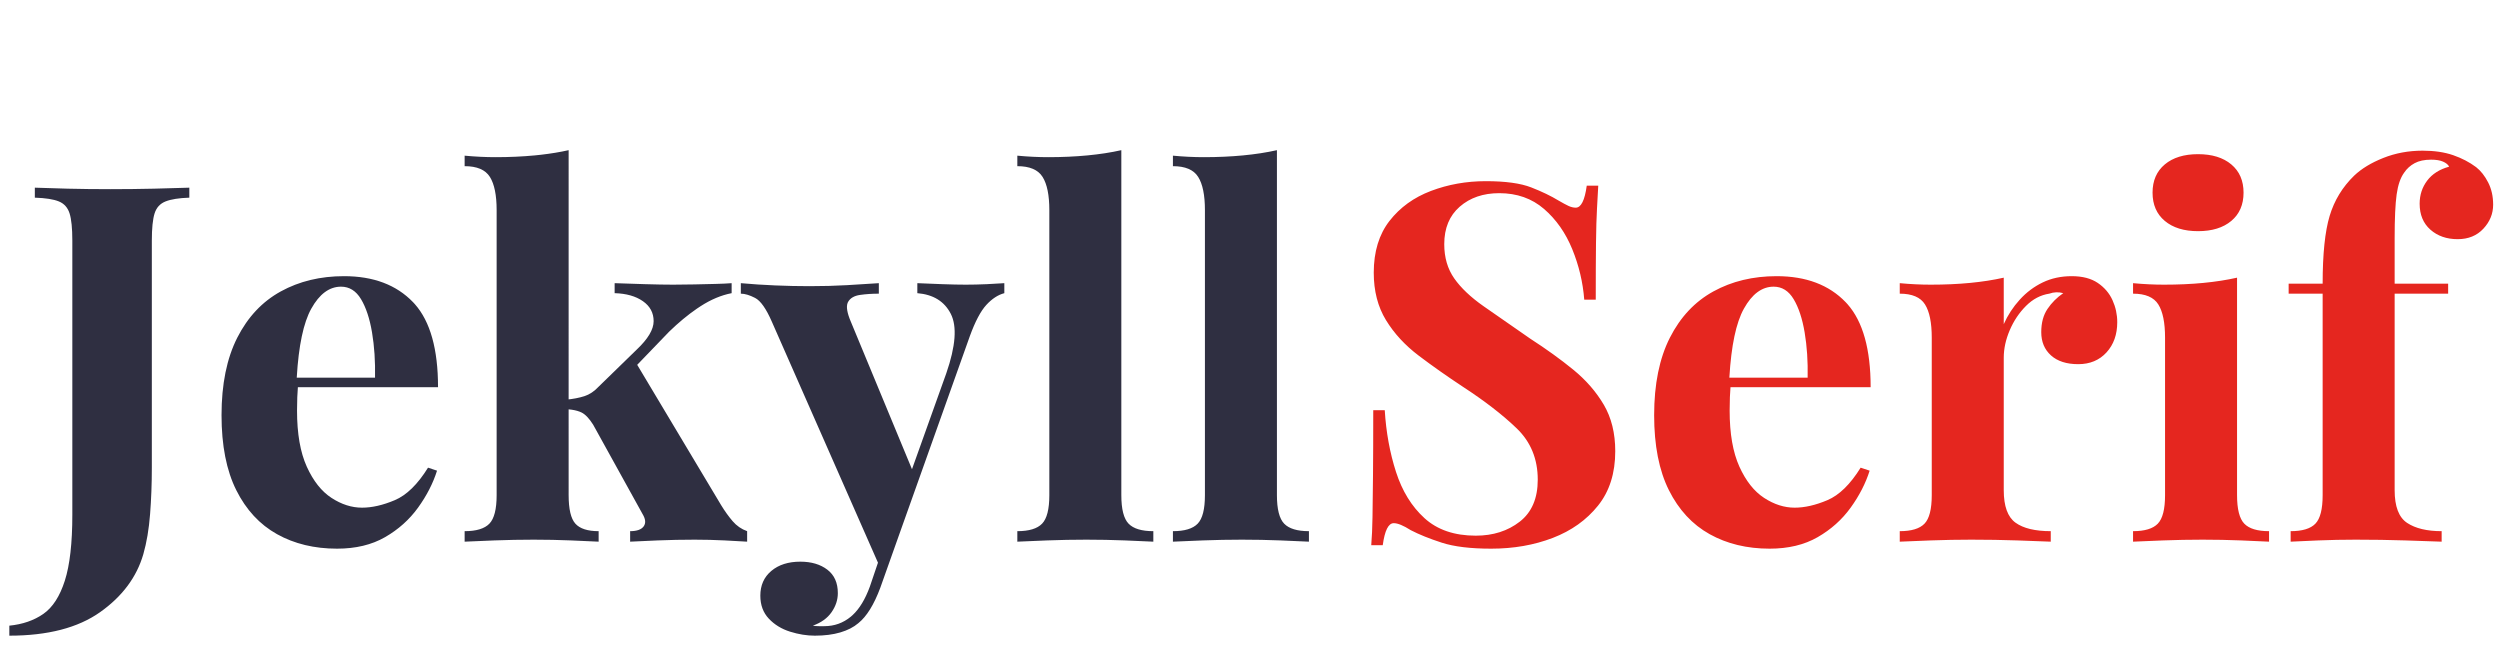
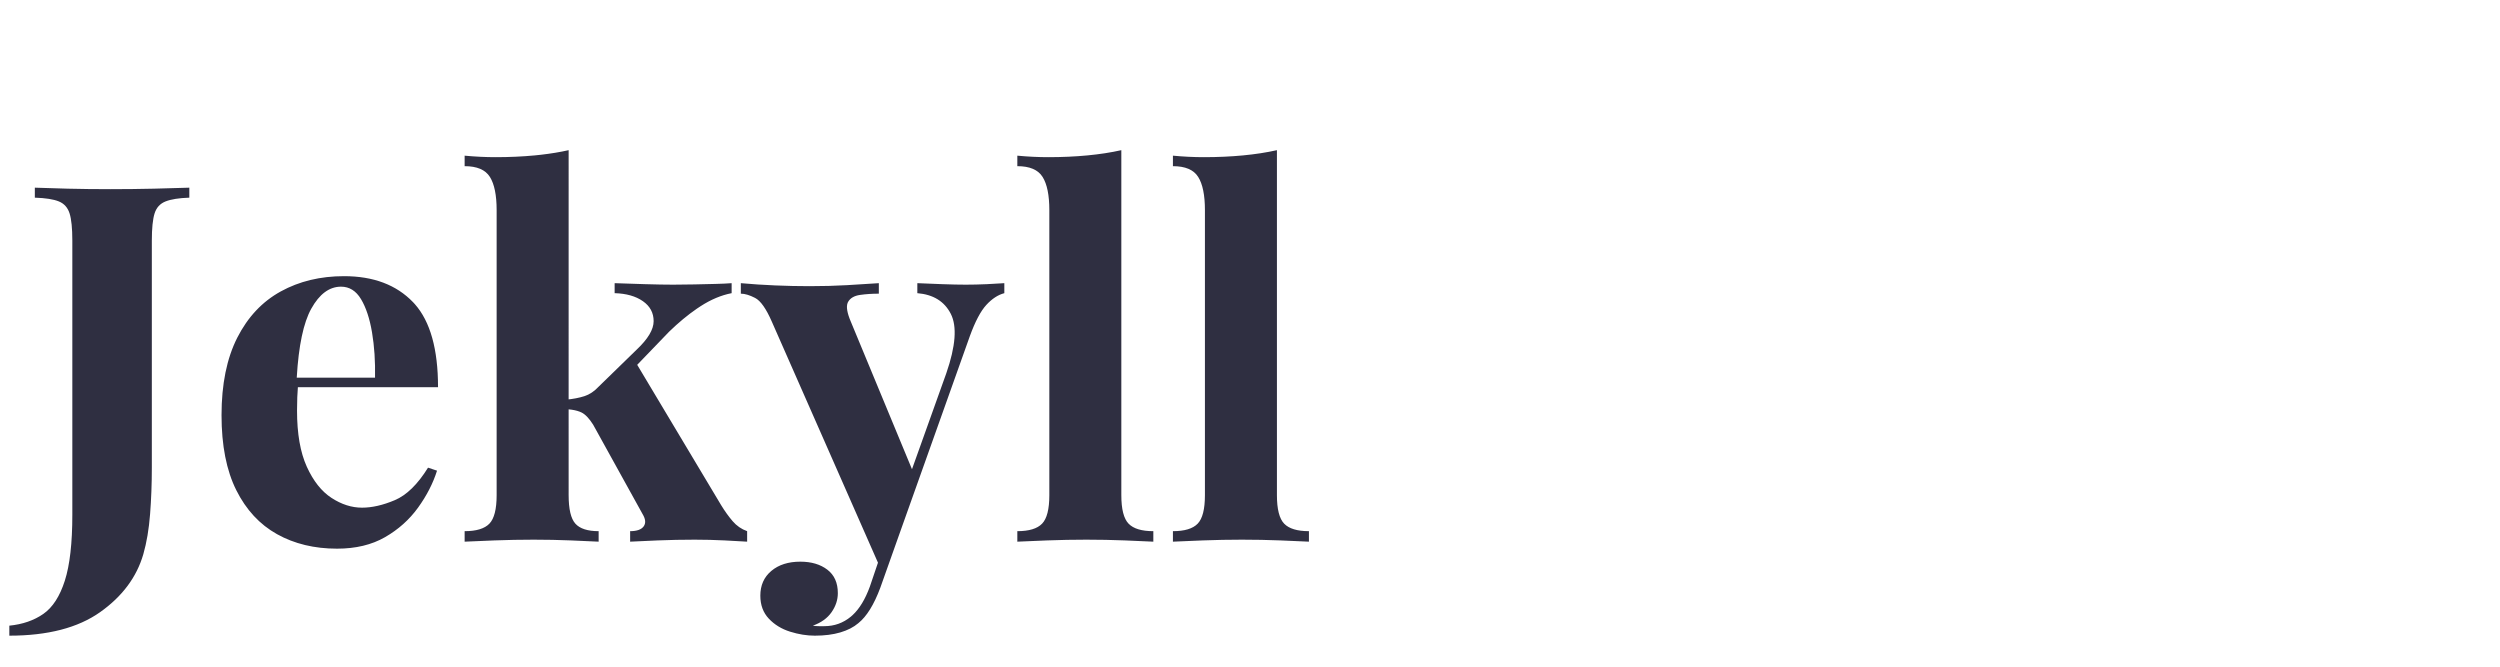
<svg xmlns="http://www.w3.org/2000/svg" width="240px" height="64px" viewBox="0 0 240 64" version="1.1">
  <g id="Page-1" stroke="none" stroke-width="1" fill="none" fill-rule="evenodd">
    <g id="logo" transform="translate(2, 0)" fill-rule="nonzero">
-       <path id="Jekyll" fill="#2f2f41" d="M-1.104,61.024 C2.576,61.024 5.48,60.272 7.608,58.768 C9.736,57.264 11.12,55.408 11.76,53.2 C12.08,52.08 12.296,50.8 12.408,49.36 C12.52,47.92 12.576,46.44 12.576,44.92 L12.576,44.92 L12.576,23.104 C12.576,21.92 12.664,21.048 12.84,20.488 C13.016,19.928 13.368,19.544 13.896,19.336 C14.424,19.128 15.184,19.008 16.176,18.976 L16.176,18.976 L16.176,18.016 C15.28,18.048 14.152,18.08 12.792,18.112 C11.432,18.144 10.032,18.16 8.592,18.16 C7.152,18.16 5.784,18.144 4.488,18.112 C3.192,18.08 2.144,18.048 1.344,18.016 L1.344,18.016 L1.344,18.976 C2.368,19.008 3.136,19.128 3.648,19.336 C4.16,19.544 4.504,19.928 4.68,20.488 C4.856,21.048 4.944,21.92 4.944,23.104 L4.944,23.104 L4.944,49.408 C4.944,52.128 4.704,54.24 4.224,55.744 C3.744,57.248 3.056,58.312 2.16,58.936 C1.264,59.56 0.176,59.936 -1.104,60.064 L-1.104,60.064 L-1.104,61.024 Z M30.355,52.672 C32.147,52.672 33.683,52.304 34.963,51.568 C36.243,50.832 37.299,49.888 38.131,48.736 C38.963,47.584 39.571,46.4 39.955,45.184 L39.955,45.184 L39.091,44.896 C38.099,46.496 37.035,47.536 35.899,48.016 C34.763,48.496 33.715,48.736 32.755,48.736 C31.763,48.736 30.787,48.424 29.827,47.8 C28.867,47.176 28.075,46.176 27.451,44.8 C26.827,43.424 26.515,41.632 26.515,39.424 C26.515,38.976 26.523,38.544 26.539,38.128 C26.555,37.712 26.579,37.312 26.611,36.928 L26.593,37.168 L40.051,37.168 C40.051,33.532 39.309,30.875 37.826,29.197 L37.651,29.008 C36.051,27.344 33.843,26.512 31.027,26.512 C28.755,26.512 26.731,27 24.955,27.976 C23.179,28.952 21.787,30.432 20.779,32.416 C19.771,34.4 19.267,36.88 19.267,39.856 C19.267,42.768 19.739,45.168 20.683,47.056 C21.627,48.944 22.931,50.352 24.595,51.28 C26.259,52.208 28.179,52.672 30.355,52.672 Z M26.49,36.22 C26.669,33.175 27.133,30.979 27.883,29.632 C28.667,28.224 29.619,27.52 30.739,27.52 C31.539,27.52 32.179,27.92 32.659,28.72 C33.139,29.52 33.491,30.584 33.715,31.912 C33.939,33.24 34.035,34.688 34.003,36.256 L34.003,36.256 L26.487,36.256 L26.49,36.22 Z M69.725,52 L69.725,50.992 C69.181,50.8 68.717,50.48 68.333,50.032 C67.949,49.584 67.581,49.072 67.229,48.496 L67.229,48.496 L59.172,35.023 L62.237,31.84 C63.133,30.972 64.016,30.239 64.888,29.64 L65.261,29.392 C66.253,28.752 67.245,28.336 68.237,28.144 L68.237,28.144 L68.237,27.184 C67.853,27.216 67.341,27.24 66.701,27.256 C66.061,27.272 65.381,27.288 64.661,27.304 C63.941,27.32 63.261,27.328 62.621,27.328 C61.885,27.328 60.989,27.312 59.933,27.28 C58.877,27.248 57.901,27.216 57.005,27.184 L57.005,27.184 L57.005,28.144 C58.125,28.176 59.029,28.432 59.717,28.912 C60.405,29.392 60.749,30.032 60.749,30.832 C60.749,31.632 60.205,32.544 59.117,33.568 L59.117,33.568 L55.469,37.12 C55.053,37.568 54.597,37.872 54.101,38.032 C53.605,38.192 53.021,38.304 52.349,38.368 L52.588,38.342 L52.589,14.416 C51.762,14.603 50.869,14.75 49.909,14.859 L49.325,14.92 C48.141,15.032 46.893,15.088 45.581,15.088 C44.621,15.088 43.629,15.04 42.605,14.944 L42.605,14.944 L42.605,15.952 C43.789,15.952 44.597,16.296 45.029,16.984 C45.461,17.672 45.677,18.736 45.677,20.176 L45.677,20.176 L45.677,47.536 C45.677,48.88 45.445,49.792 44.981,50.272 C44.517,50.752 43.725,50.992 42.605,50.992 L42.605,50.992 L42.605,52 C43.245,51.968 44.197,51.928 45.461,51.88 C46.725,51.832 47.981,51.808 49.229,51.808 C50.445,51.808 51.637,51.832 52.805,51.88 C53.973,51.928 54.861,51.968 55.469,52 L55.469,52 L55.469,50.992 C54.413,50.992 53.669,50.752 53.237,50.272 C52.805,49.792 52.589,48.88 52.589,47.536 L52.589,47.536 L52.588,39.298 L52.602,39.298 C53.012,39.336 53.36,39.41 53.648,39.521 L53.813,39.592 C54.181,39.768 54.557,40.16 54.941,40.768 L54.941,40.768 L59.693,49.36 C59.981,49.84 60.013,50.232 59.789,50.536 C59.565,50.84 59.133,50.992 58.493,50.992 L58.493,50.992 L58.493,52 C59.069,51.968 59.949,51.928 61.133,51.88 C62.317,51.832 63.501,51.808 64.685,51.808 C65.645,51.808 66.605,51.832 67.565,51.88 C68.525,51.928 69.245,51.968 69.725,52 L69.725,52 Z M76.224,61.024 C77.152,61.024 77.968,60.92 78.672,60.712 C79.376,60.504 79.952,60.208 80.4,59.824 C81.2,59.184 81.904,58.048 82.512,56.416 L82.512,56.416 L84.336,51.28 L91.104,32.272 C91.616,30.864 92.144,29.864 92.688,29.272 C93.232,28.68 93.808,28.304 94.416,28.144 L94.416,28.144 L94.416,27.184 C94,27.216 93.44,27.248 92.736,27.28 C92.032,27.312 91.36,27.328 90.72,27.328 C90.08,27.328 89.328,27.312 88.464,27.28 C87.6,27.248 86.8,27.216 86.064,27.184 L86.064,27.184 L86.064,28.144 C87.6,28.272 88.672,28.936 89.28,30.136 C89.888,31.336 89.744,33.232 88.848,35.824 L88.848,35.824 L85.55,45.046 L79.68,30.88 C79.325,30.053 79.223,29.451 79.373,29.074 L79.416,28.984 C79.624,28.616 80.008,28.392 80.568,28.312 C81.128,28.232 81.728,28.192 82.368,28.192 L82.368,28.192 L82.368,27.184 C81.408,27.248 80.384,27.312 79.296,27.376 C78.208,27.44 77.008,27.472 75.696,27.472 C74.64,27.472 73.544,27.448 72.408,27.4 C71.272,27.352 70.176,27.28 69.12,27.184 L69.12,27.184 L69.12,28.192 C69.504,28.192 69.96,28.328 70.488,28.6 C71.016,28.872 71.552,29.632 72.096,30.88 L72.096,30.88 L82.285,54.018 L81.504,56.32 C81.061,57.531 80.509,58.442 79.847,59.053 L79.68,59.2 C78.944,59.808 78.096,60.112 77.136,60.112 L77.136,60.112 L76.608,60.112 C76.384,60.112 76.192,60.096 76.032,60.064 C76.832,59.776 77.432,59.344 77.832,58.768 C78.232,58.192 78.432,57.584 78.432,56.944 C78.432,55.952 78.096,55.2 77.424,54.688 C76.752,54.176 75.888,53.92 74.832,53.92 C73.68,53.92 72.752,54.216 72.048,54.808 C71.344,55.4 70.992,56.192 70.992,57.184 C70.992,58.08 71.264,58.816 71.808,59.392 C72.352,59.968 73.032,60.384 73.848,60.64 C74.664,60.896 75.456,61.024 76.224,61.024 Z M108.72,52 L108.72,50.992 C107.6,50.992 106.808,50.752 106.344,50.272 C105.88,49.792 105.648,48.88 105.648,47.536 L105.648,47.536 L105.648,14.416 C104.656,14.64 103.568,14.808 102.384,14.92 C101.2,15.032 99.952,15.088 98.64,15.088 C97.68,15.088 96.688,15.04 95.664,14.944 L95.664,14.944 L95.664,15.952 C96.848,15.952 97.656,16.296 98.088,16.984 C98.52,17.672 98.736,18.736 98.736,20.176 L98.736,20.176 L98.736,47.536 C98.736,48.88 98.504,49.792 98.04,50.272 C97.576,50.752 96.784,50.992 95.664,50.992 L95.664,50.992 L95.664,52 C96.304,51.968 97.256,51.928 98.52,51.88 C99.784,51.832 101.04,51.808 102.288,51.808 C103.536,51.808 104.768,51.832 105.984,51.88 C107.2,51.928 108.112,51.968 108.72,52 L108.72,52 Z M123.657,52 L123.657,50.992 C122.537,50.992 121.745,50.752 121.281,50.272 C120.817,49.792 120.585,48.88 120.585,47.536 L120.585,47.536 L120.585,14.416 C119.593,14.64 118.505,14.808 117.321,14.92 C116.137,15.032 114.889,15.088 113.577,15.088 C112.617,15.088 111.625,15.04 110.601,14.944 L110.601,14.944 L110.601,15.952 C111.785,15.952 112.593,16.296 113.025,16.984 C113.457,17.672 113.673,18.736 113.673,20.176 L113.673,20.176 L113.673,47.536 C113.673,48.88 113.441,49.792 112.977,50.272 C112.513,50.752 111.721,50.992 110.601,50.992 L110.601,50.992 L110.601,52 C111.241,51.968 112.193,51.928 113.457,51.88 C114.721,51.832 115.977,51.808 117.225,51.808 C118.473,51.808 119.705,51.832 120.921,51.88 C122.137,51.928 123.049,51.968 123.657,52 L123.657,52 Z" />
-       <path id="Serif" fill="#E5261F" d="M141.16,52.672 C143.304,52.672 145.272,52.328 147.064,51.64 C148.856,50.952 150.304,49.92 151.408,48.544 C152.512,47.168 153.064,45.424 153.064,43.312 C153.064,41.584 152.696,40.096 151.96,38.848 C151.224,37.6 150.248,36.48 149.032,35.488 C147.816,34.496 146.44,33.504 144.904,32.512 C143.144,31.296 141.648,30.256 140.416,29.392 C139.184,28.528 138.248,27.64 137.608,26.728 C136.968,25.816 136.648,24.72 136.648,23.44 C136.648,21.904 137.144,20.704 138.136,19.84 C139.128,18.976 140.392,18.544 141.928,18.544 C143.624,18.544 145.056,19.048 146.224,20.056 C147.392,21.064 148.296,22.352 148.936,23.92 C149.576,25.488 149.96,27.104 150.088,28.768 L150.088,28.768 L151.192,28.768 C151.192,26.528 151.2,24.72 151.216,23.344 C151.232,21.968 151.264,20.856 151.312,20.008 C151.36,19.16 151.4,18.432 151.432,17.824 L151.432,17.824 L150.328,17.824 C150.136,19.232 149.784,19.936 149.272,19.936 C149.048,19.936 148.816,19.88 148.576,19.768 C148.336,19.656 148.024,19.488 147.64,19.264 C146.904,18.816 146.024,18.392 145,17.992 C143.976,17.592 142.52,17.392 140.632,17.392 C138.776,17.392 137.024,17.704 135.376,18.328 C133.728,18.952 132.4,19.912 131.392,21.208 C130.384,22.504 129.88,24.16 129.88,26.176 C129.88,27.936 130.272,29.456 131.056,30.736 C131.84,32.016 132.888,33.152 134.2,34.144 C135.512,35.136 136.92,36.128 138.424,37.12 C140.536,38.496 142.264,39.832 143.608,41.128 C144.952,42.424 145.624,44.064 145.624,46.048 C145.624,47.84 145.048,49.184 143.896,50.08 C142.744,50.976 141.336,51.424 139.672,51.424 C137.624,51.424 135.984,50.864 134.752,49.744 C133.52,48.624 132.608,47.144 132.016,45.304 C131.424,43.464 131.064,41.488 130.936,39.376 L130.936,39.376 L129.832,39.376 C129.832,41.904 129.824,43.992 129.808,45.64 C129.792,47.288 129.776,48.624 129.76,49.648 C129.744,50.672 129.704,51.568 129.64,52.336 L129.64,52.336 L130.744,52.336 C130.936,50.928 131.288,50.224 131.8,50.224 C132.184,50.224 132.728,50.448 133.432,50.896 C134.232,51.312 135.224,51.712 136.408,52.096 C137.592,52.48 139.176,52.672 141.16,52.672 Z M167.886,52.672 C169.678,52.672 171.214,52.304 172.494,51.568 C173.774,50.832 174.83,49.888 175.662,48.736 C176.494,47.584 177.102,46.4 177.486,45.184 L177.486,45.184 L176.622,44.896 C175.63,46.496 174.566,47.536 173.43,48.016 C172.294,48.496 171.246,48.736 170.286,48.736 C169.294,48.736 168.318,48.424 167.358,47.8 C166.398,47.176 165.606,46.176 164.982,44.8 C164.358,43.424 164.046,41.632 164.046,39.424 C164.046,38.976 164.054,38.544 164.07,38.128 C164.086,37.712 164.11,37.312 164.142,36.928 L164.124,37.168 L177.582,37.168 C177.582,33.532 176.84,30.875 175.357,29.197 L175.182,29.008 C173.582,27.344 171.374,26.512 168.558,26.512 C166.286,26.512 164.262,27 162.486,27.976 C160.71,28.952 159.318,30.432 158.31,32.416 C157.302,34.4 156.798,36.88 156.798,39.856 C156.798,42.768 157.27,45.168 158.214,47.056 C159.158,48.944 160.462,50.352 162.126,51.28 C163.79,52.208 165.71,52.672 167.886,52.672 Z M164.021,36.22 C164.2,33.175 164.664,30.979 165.414,29.632 C166.198,28.224 167.15,27.52 168.27,27.52 C169.07,27.52 169.71,27.92 170.19,28.72 C170.67,29.52 171.022,30.584 171.246,31.912 C171.47,33.24 171.566,34.688 171.534,36.256 L171.534,36.256 L164.018,36.256 L164.021,36.22 Z M194.872,52 L194.872,50.992 C193.368,50.992 192.24,50.72 191.488,50.176 C190.736,49.632 190.36,48.592 190.36,47.056 L190.36,47.056 L190.36,34.336 C190.36,33.472 190.552,32.592 190.936,31.696 C191.32,30.8 191.84,30.024 192.496,29.368 C193.152,28.712 193.896,28.32 194.728,28.192 C195.176,28.032 195.624,28.016 196.072,28.144 C195.464,28.56 194.96,29.064 194.56,29.656 C194.16,30.248 193.96,30.992 193.96,31.888 C193.96,32.816 194.272,33.56 194.896,34.12 C195.52,34.68 196.392,34.96 197.512,34.96 C198.632,34.96 199.536,34.584 200.224,33.832 C200.912,33.08 201.256,32.112 201.256,30.928 C201.256,30.192 201.104,29.488 200.8,28.816 C200.496,28.144 200.024,27.592 199.384,27.16 C198.744,26.728 197.912,26.512 196.888,26.512 C195.864,26.512 194.936,26.712 194.104,27.112 C193.272,27.512 192.536,28.064 191.896,28.768 C191.256,29.472 190.744,30.256 190.36,31.12 L190.36,31.12 L190.36,26.656 C189.368,26.88 188.288,27.048 187.12,27.16 C185.952,27.272 184.696,27.328 183.352,27.328 C182.392,27.328 181.4,27.28 180.376,27.184 L180.376,27.184 L180.376,28.192 C181.56,28.192 182.368,28.536 182.8,29.224 C183.232,29.912 183.448,30.976 183.448,32.416 L183.448,32.416 L183.448,47.536 C183.448,48.88 183.216,49.792 182.752,50.272 C182.288,50.752 181.496,50.992 180.376,50.992 L180.376,50.992 L180.376,52 C181.048,51.968 182.04,51.928 183.352,51.88 C184.664,51.832 185.96,51.808 187.24,51.808 C188.776,51.808 190.248,51.832 191.656,51.88 C193.064,51.928 194.136,51.968 194.872,52 L194.872,52 Z M209.013,22.192 C210.357,22.192 211.421,21.864 212.205,21.208 C212.989,20.552 213.381,19.648 213.381,18.496 C213.381,17.344 212.989,16.44 212.205,15.784 C211.421,15.128 210.357,14.8 209.013,14.8 C207.669,14.8 206.605,15.128 205.821,15.784 C205.037,16.44 204.645,17.344 204.645,18.496 C204.645,19.648 205.037,20.552 205.821,21.208 C206.605,21.864 207.669,22.192 209.013,22.192 Z M215.829,52 L215.829,50.992 C214.709,50.992 213.917,50.752 213.453,50.272 C212.989,49.792 212.757,48.88 212.757,47.536 L212.757,47.536 L212.757,26.656 C211.765,26.88 210.685,27.048 209.517,27.16 C208.349,27.272 207.093,27.328 205.749,27.328 C204.789,27.328 203.797,27.28 202.773,27.184 L202.773,27.184 L202.773,28.192 C203.957,28.192 204.765,28.536 205.197,29.224 C205.629,29.912 205.845,30.976 205.845,32.416 L205.845,32.416 L205.845,47.536 C205.845,48.88 205.613,49.792 205.149,50.272 C204.685,50.752 203.893,50.992 202.773,50.992 L202.773,50.992 L202.773,52 C203.413,51.968 204.373,51.928 205.653,51.88 C206.933,51.832 208.197,51.808 209.445,51.808 C210.693,51.808 211.925,51.832 213.141,51.88 C214.357,51.928 215.253,51.968 215.829,52 L215.829,52 Z M232.398,52 L232.398,50.992 C230.99,50.992 229.886,50.728 229.086,50.2 C228.286,49.672 227.886,48.624 227.886,47.056 L227.886,47.056 L227.886,28.192 L233.022,28.192 L233.022,27.232 L227.886,27.232 L227.886,22.864 C227.886,20.976 227.95,19.576 228.078,18.664 C228.206,17.752 228.446,17.056 228.798,16.576 C229.054,16.192 229.39,15.888 229.806,15.664 C230.222,15.44 230.75,15.328 231.39,15.328 C231.87,15.328 232.254,15.392 232.542,15.52 C232.83,15.648 233.022,15.808 233.118,16 C232.19,16.256 231.486,16.704 231.006,17.344 C230.526,17.984 230.286,18.72 230.286,19.552 C230.286,20.608 230.63,21.44 231.318,22.048 C232.006,22.656 232.878,22.96 233.934,22.96 C234.958,22.96 235.782,22.624 236.406,21.952 C237.03,21.28 237.342,20.512 237.342,19.648 C237.342,18.848 237.182,18.136 236.862,17.512 C236.542,16.888 236.158,16.4 235.71,16.048 C235.07,15.568 234.334,15.184 233.502,14.896 C232.67,14.608 231.694,14.464 230.574,14.464 C229.23,14.464 227.974,14.696 226.806,15.16 C225.638,15.624 224.702,16.192 223.998,16.864 C222.878,17.952 222.094,19.24 221.646,20.728 C221.198,22.216 220.974,24.384 220.974,27.232 L220.974,27.232 L217.71,27.232 L217.71,28.192 L220.974,28.192 L220.974,47.536 C220.974,48.88 220.742,49.792 220.278,50.272 C219.814,50.752 219.022,50.992 217.902,50.992 L217.902,50.992 L217.902,52 C218.51,51.968 219.398,51.928 220.566,51.88 C221.734,51.832 222.926,51.808 224.142,51.808 C225.806,51.808 227.39,51.832 228.894,51.88 C230.398,51.928 231.566,51.968 232.398,52 L232.398,52 Z" />
+       <path id="TCIRC" fill="#2f2f41" d="M-1.104,61.024 C2.576,61.024 5.48,60.272 7.608,58.768 C9.736,57.264 11.12,55.408 11.76,53.2 C12.08,52.08 12.296,50.8 12.408,49.36 C12.52,47.92 12.576,46.44 12.576,44.92 L12.576,44.92 L12.576,23.104 C12.576,21.92 12.664,21.048 12.84,20.488 C13.016,19.928 13.368,19.544 13.896,19.336 C14.424,19.128 15.184,19.008 16.176,18.976 L16.176,18.976 L16.176,18.016 C15.28,18.048 14.152,18.08 12.792,18.112 C11.432,18.144 10.032,18.16 8.592,18.16 C7.152,18.16 5.784,18.144 4.488,18.112 C3.192,18.08 2.144,18.048 1.344,18.016 L1.344,18.016 L1.344,18.976 C2.368,19.008 3.136,19.128 3.648,19.336 C4.16,19.544 4.504,19.928 4.68,20.488 C4.856,21.048 4.944,21.92 4.944,23.104 L4.944,23.104 L4.944,49.408 C4.944,52.128 4.704,54.24 4.224,55.744 C3.744,57.248 3.056,58.312 2.16,58.936 C1.264,59.56 0.176,59.936 -1.104,60.064 L-1.104,60.064 L-1.104,61.024 Z M30.355,52.672 C32.147,52.672 33.683,52.304 34.963,51.568 C36.243,50.832 37.299,49.888 38.131,48.736 C38.963,47.584 39.571,46.4 39.955,45.184 L39.955,45.184 L39.091,44.896 C38.099,46.496 37.035,47.536 35.899,48.016 C34.763,48.496 33.715,48.736 32.755,48.736 C31.763,48.736 30.787,48.424 29.827,47.8 C28.867,47.176 28.075,46.176 27.451,44.8 C26.827,43.424 26.515,41.632 26.515,39.424 C26.515,38.976 26.523,38.544 26.539,38.128 C26.555,37.712 26.579,37.312 26.611,36.928 L26.593,37.168 L40.051,37.168 C40.051,33.532 39.309,30.875 37.826,29.197 L37.651,29.008 C36.051,27.344 33.843,26.512 31.027,26.512 C28.755,26.512 26.731,27 24.955,27.976 C23.179,28.952 21.787,30.432 20.779,32.416 C19.771,34.4 19.267,36.88 19.267,39.856 C19.267,42.768 19.739,45.168 20.683,47.056 C21.627,48.944 22.931,50.352 24.595,51.28 C26.259,52.208 28.179,52.672 30.355,52.672 Z M26.49,36.22 C26.669,33.175 27.133,30.979 27.883,29.632 C28.667,28.224 29.619,27.52 30.739,27.52 C31.539,27.52 32.179,27.92 32.659,28.72 C33.139,29.52 33.491,30.584 33.715,31.912 C33.939,33.24 34.035,34.688 34.003,36.256 L34.003,36.256 L26.487,36.256 L26.49,36.22 Z M69.725,52 L69.725,50.992 C69.181,50.8 68.717,50.48 68.333,50.032 C67.949,49.584 67.581,49.072 67.229,48.496 L67.229,48.496 L59.172,35.023 L62.237,31.84 C63.133,30.972 64.016,30.239 64.888,29.64 L65.261,29.392 C66.253,28.752 67.245,28.336 68.237,28.144 L68.237,28.144 L68.237,27.184 C67.853,27.216 67.341,27.24 66.701,27.256 C66.061,27.272 65.381,27.288 64.661,27.304 C63.941,27.32 63.261,27.328 62.621,27.328 C61.885,27.328 60.989,27.312 59.933,27.28 C58.877,27.248 57.901,27.216 57.005,27.184 L57.005,27.184 L57.005,28.144 C58.125,28.176 59.029,28.432 59.717,28.912 C60.405,29.392 60.749,30.032 60.749,30.832 C60.749,31.632 60.205,32.544 59.117,33.568 L59.117,33.568 L55.469,37.12 C55.053,37.568 54.597,37.872 54.101,38.032 C53.605,38.192 53.021,38.304 52.349,38.368 L52.588,38.342 L52.589,14.416 C51.762,14.603 50.869,14.75 49.909,14.859 L49.325,14.92 C48.141,15.032 46.893,15.088 45.581,15.088 C44.621,15.088 43.629,15.04 42.605,14.944 L42.605,14.944 L42.605,15.952 C43.789,15.952 44.597,16.296 45.029,16.984 C45.461,17.672 45.677,18.736 45.677,20.176 L45.677,20.176 L45.677,47.536 C45.677,48.88 45.445,49.792 44.981,50.272 C44.517,50.752 43.725,50.992 42.605,50.992 L42.605,50.992 L42.605,52 C43.245,51.968 44.197,51.928 45.461,51.88 C46.725,51.832 47.981,51.808 49.229,51.808 C50.445,51.808 51.637,51.832 52.805,51.88 C53.973,51.928 54.861,51.968 55.469,52 L55.469,52 L55.469,50.992 C54.413,50.992 53.669,50.752 53.237,50.272 C52.805,49.792 52.589,48.88 52.589,47.536 L52.589,47.536 L52.588,39.298 L52.602,39.298 C53.012,39.336 53.36,39.41 53.648,39.521 L53.813,39.592 C54.181,39.768 54.557,40.16 54.941,40.768 L54.941,40.768 L59.693,49.36 C59.981,49.84 60.013,50.232 59.789,50.536 C59.565,50.84 59.133,50.992 58.493,50.992 L58.493,50.992 L58.493,52 C59.069,51.968 59.949,51.928 61.133,51.88 C62.317,51.832 63.501,51.808 64.685,51.808 C65.645,51.808 66.605,51.832 67.565,51.88 C68.525,51.928 69.245,51.968 69.725,52 L69.725,52 Z M76.224,61.024 C77.152,61.024 77.968,60.92 78.672,60.712 C79.376,60.504 79.952,60.208 80.4,59.824 C81.2,59.184 81.904,58.048 82.512,56.416 L82.512,56.416 L84.336,51.28 L91.104,32.272 C91.616,30.864 92.144,29.864 92.688,29.272 C93.232,28.68 93.808,28.304 94.416,28.144 L94.416,28.144 L94.416,27.184 C94,27.216 93.44,27.248 92.736,27.28 C92.032,27.312 91.36,27.328 90.72,27.328 C90.08,27.328 89.328,27.312 88.464,27.28 C87.6,27.248 86.8,27.216 86.064,27.184 L86.064,27.184 L86.064,28.144 C87.6,28.272 88.672,28.936 89.28,30.136 C89.888,31.336 89.744,33.232 88.848,35.824 L88.848,35.824 L85.55,45.046 L79.68,30.88 C79.325,30.053 79.223,29.451 79.373,29.074 L79.416,28.984 C79.624,28.616 80.008,28.392 80.568,28.312 C81.128,28.232 81.728,28.192 82.368,28.192 L82.368,28.192 L82.368,27.184 C81.408,27.248 80.384,27.312 79.296,27.376 C78.208,27.44 77.008,27.472 75.696,27.472 C74.64,27.472 73.544,27.448 72.408,27.4 C71.272,27.352 70.176,27.28 69.12,27.184 L69.12,27.184 L69.12,28.192 C69.504,28.192 69.96,28.328 70.488,28.6 C71.016,28.872 71.552,29.632 72.096,30.88 L72.096,30.88 L82.285,54.018 L81.504,56.32 C81.061,57.531 80.509,58.442 79.847,59.053 L79.68,59.2 C78.944,59.808 78.096,60.112 77.136,60.112 L77.136,60.112 L76.608,60.112 C76.384,60.112 76.192,60.096 76.032,60.064 C76.832,59.776 77.432,59.344 77.832,58.768 C78.232,58.192 78.432,57.584 78.432,56.944 C78.432,55.952 78.096,55.2 77.424,54.688 C76.752,54.176 75.888,53.92 74.832,53.92 C73.68,53.92 72.752,54.216 72.048,54.808 C71.344,55.4 70.992,56.192 70.992,57.184 C70.992,58.08 71.264,58.816 71.808,59.392 C72.352,59.968 73.032,60.384 73.848,60.64 C74.664,60.896 75.456,61.024 76.224,61.024 Z M108.72,52 L108.72,50.992 C107.6,50.992 106.808,50.752 106.344,50.272 C105.88,49.792 105.648,48.88 105.648,47.536 L105.648,47.536 L105.648,14.416 C104.656,14.64 103.568,14.808 102.384,14.92 C101.2,15.032 99.952,15.088 98.64,15.088 C97.68,15.088 96.688,15.04 95.664,14.944 L95.664,14.944 L95.664,15.952 C96.848,15.952 97.656,16.296 98.088,16.984 C98.52,17.672 98.736,18.736 98.736,20.176 L98.736,20.176 L98.736,47.536 C98.736,48.88 98.504,49.792 98.04,50.272 C97.576,50.752 96.784,50.992 95.664,50.992 L95.664,50.992 L95.664,52 C96.304,51.968 97.256,51.928 98.52,51.88 C99.784,51.832 101.04,51.808 102.288,51.808 C103.536,51.808 104.768,51.832 105.984,51.88 C107.2,51.928 108.112,51.968 108.72,52 L108.72,52 Z M123.657,52 L123.657,50.992 C122.537,50.992 121.745,50.752 121.281,50.272 C120.817,49.792 120.585,48.88 120.585,47.536 L120.585,47.536 L120.585,14.416 C119.593,14.64 118.505,14.808 117.321,14.92 C116.137,15.032 114.889,15.088 113.577,15.088 C112.617,15.088 111.625,15.04 110.601,14.944 L110.601,14.944 L110.601,15.952 C111.785,15.952 112.593,16.296 113.025,16.984 C113.457,17.672 113.673,18.736 113.673,20.176 L113.673,20.176 L113.673,47.536 C113.673,48.88 113.441,49.792 112.977,50.272 C112.513,50.752 111.721,50.992 110.601,50.992 L110.601,50.992 L110.601,52 C111.241,51.968 112.193,51.928 113.457,51.88 C114.721,51.832 115.977,51.808 117.225,51.808 C118.473,51.808 119.705,51.832 120.921,51.88 C122.137,51.928 123.049,51.968 123.657,52 L123.657,52 Z" />
    </g>
  </g>
</svg>
